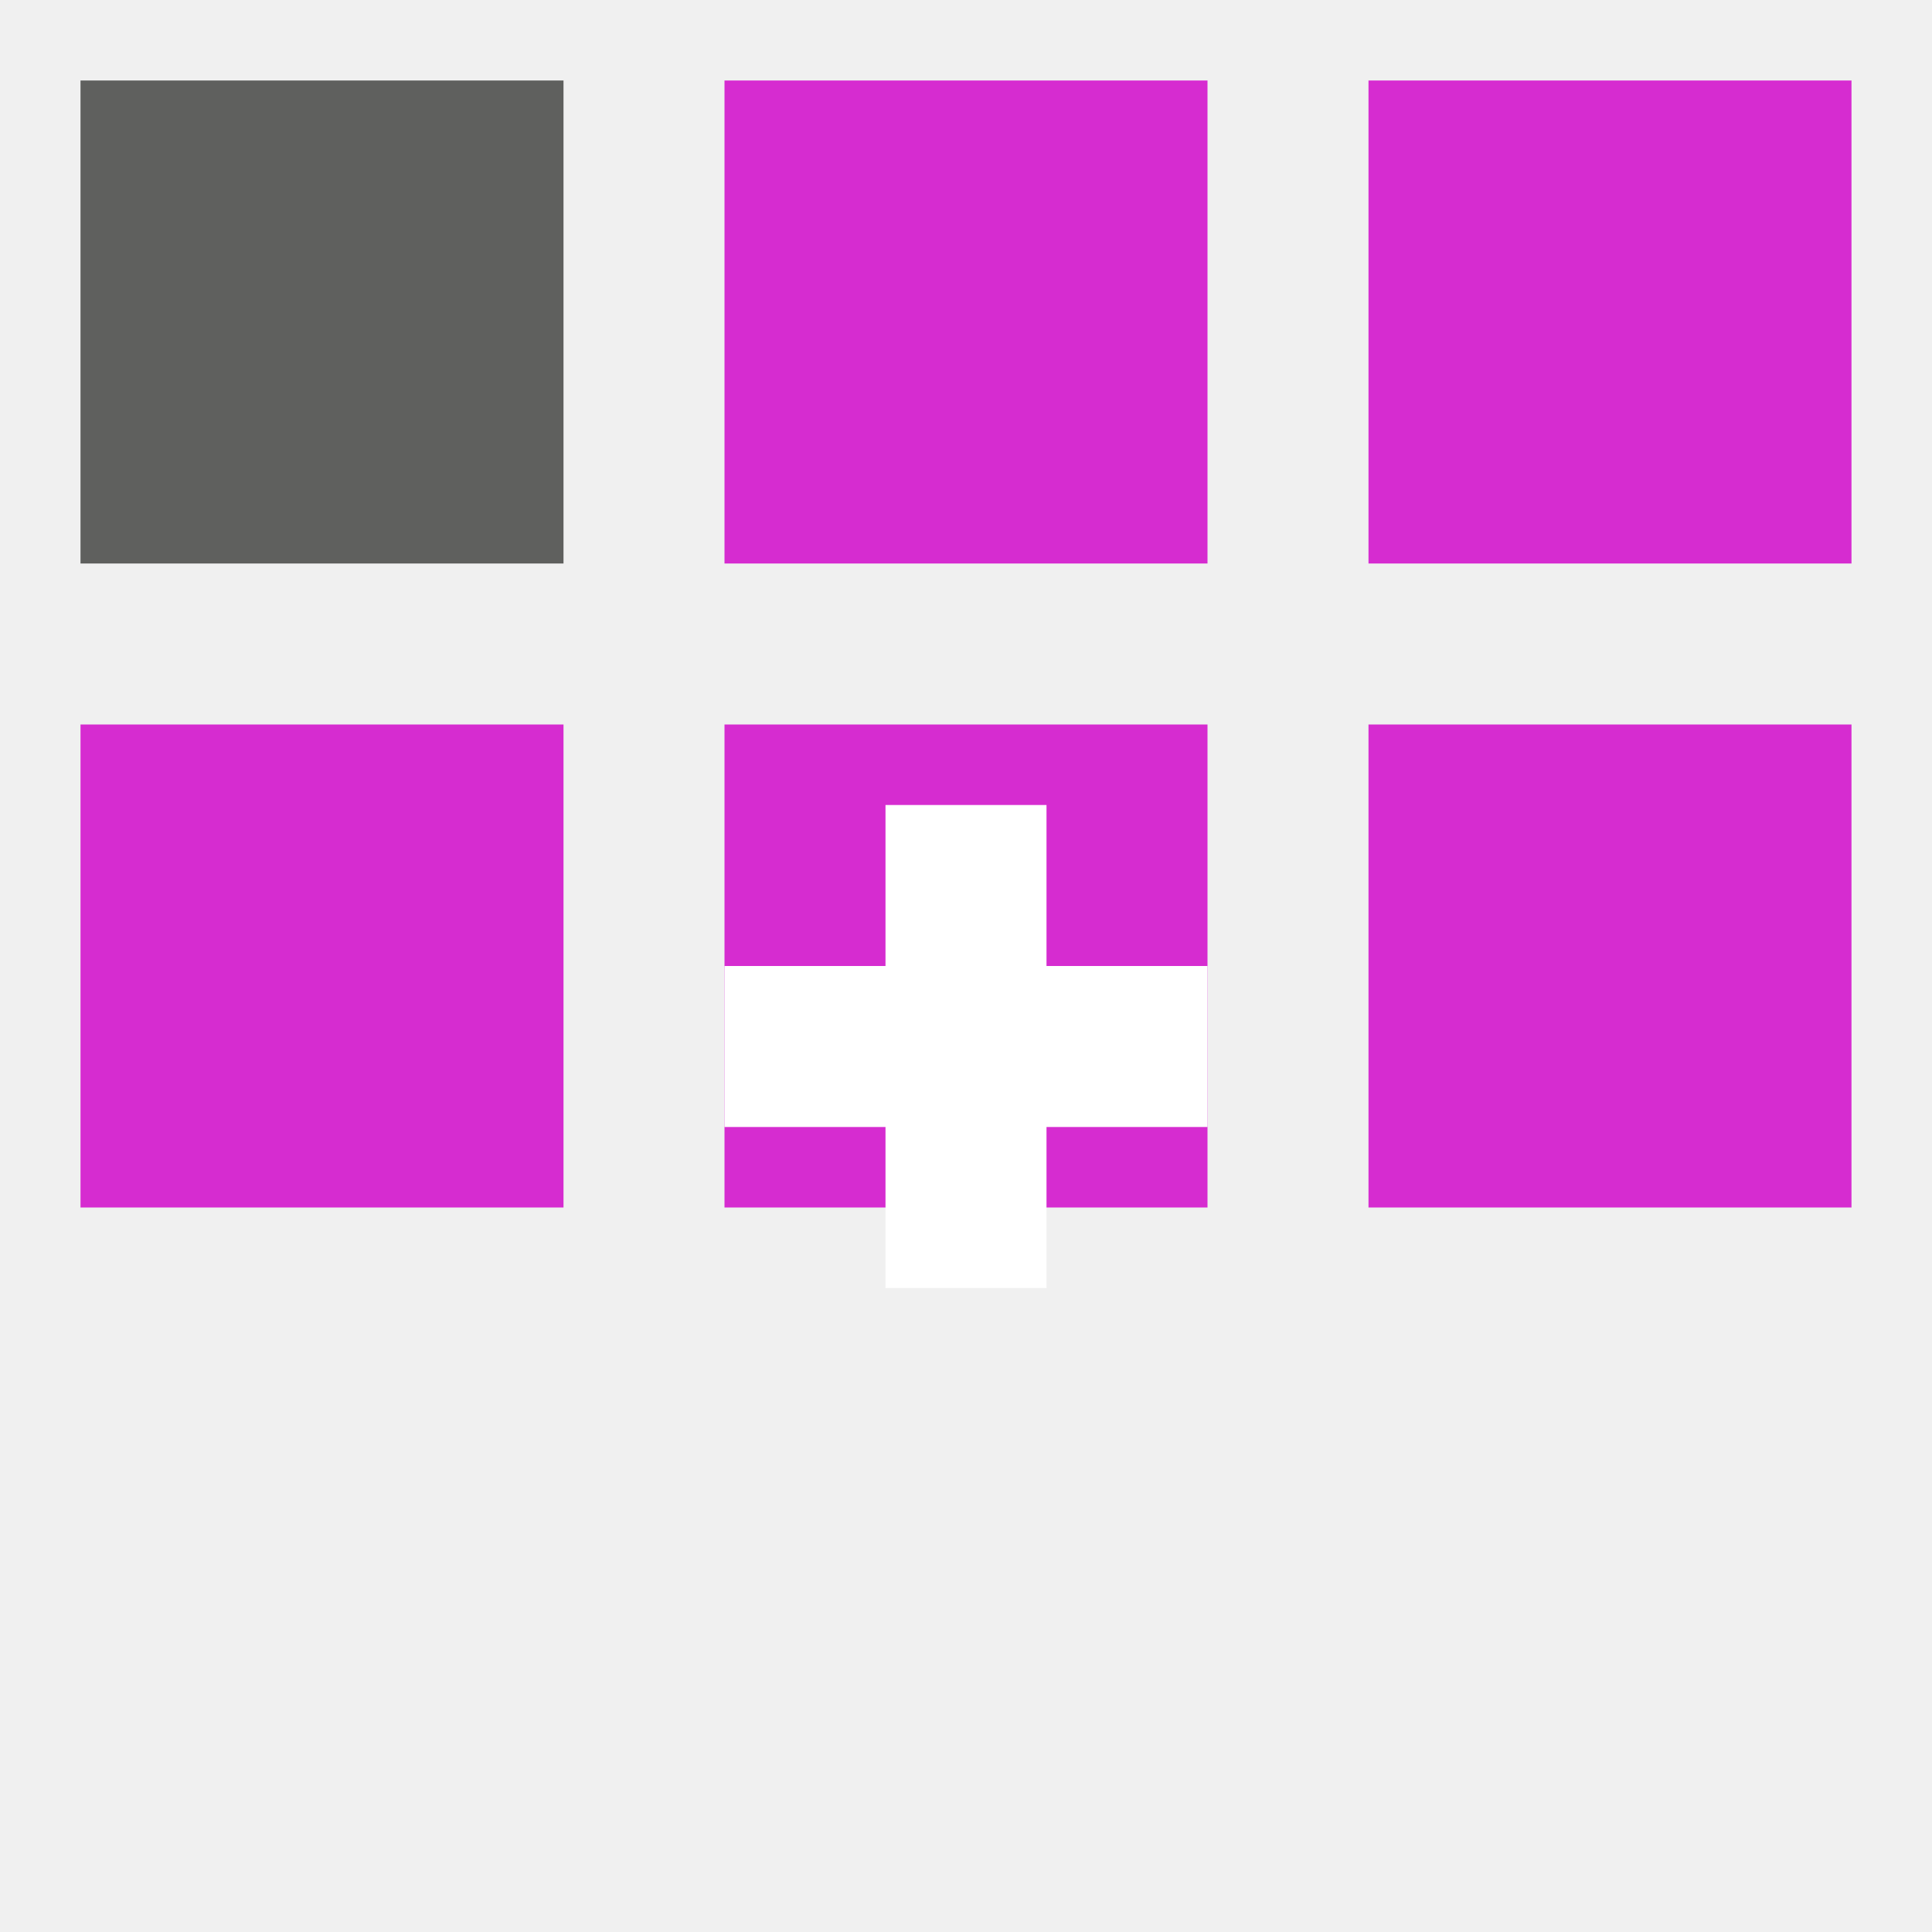
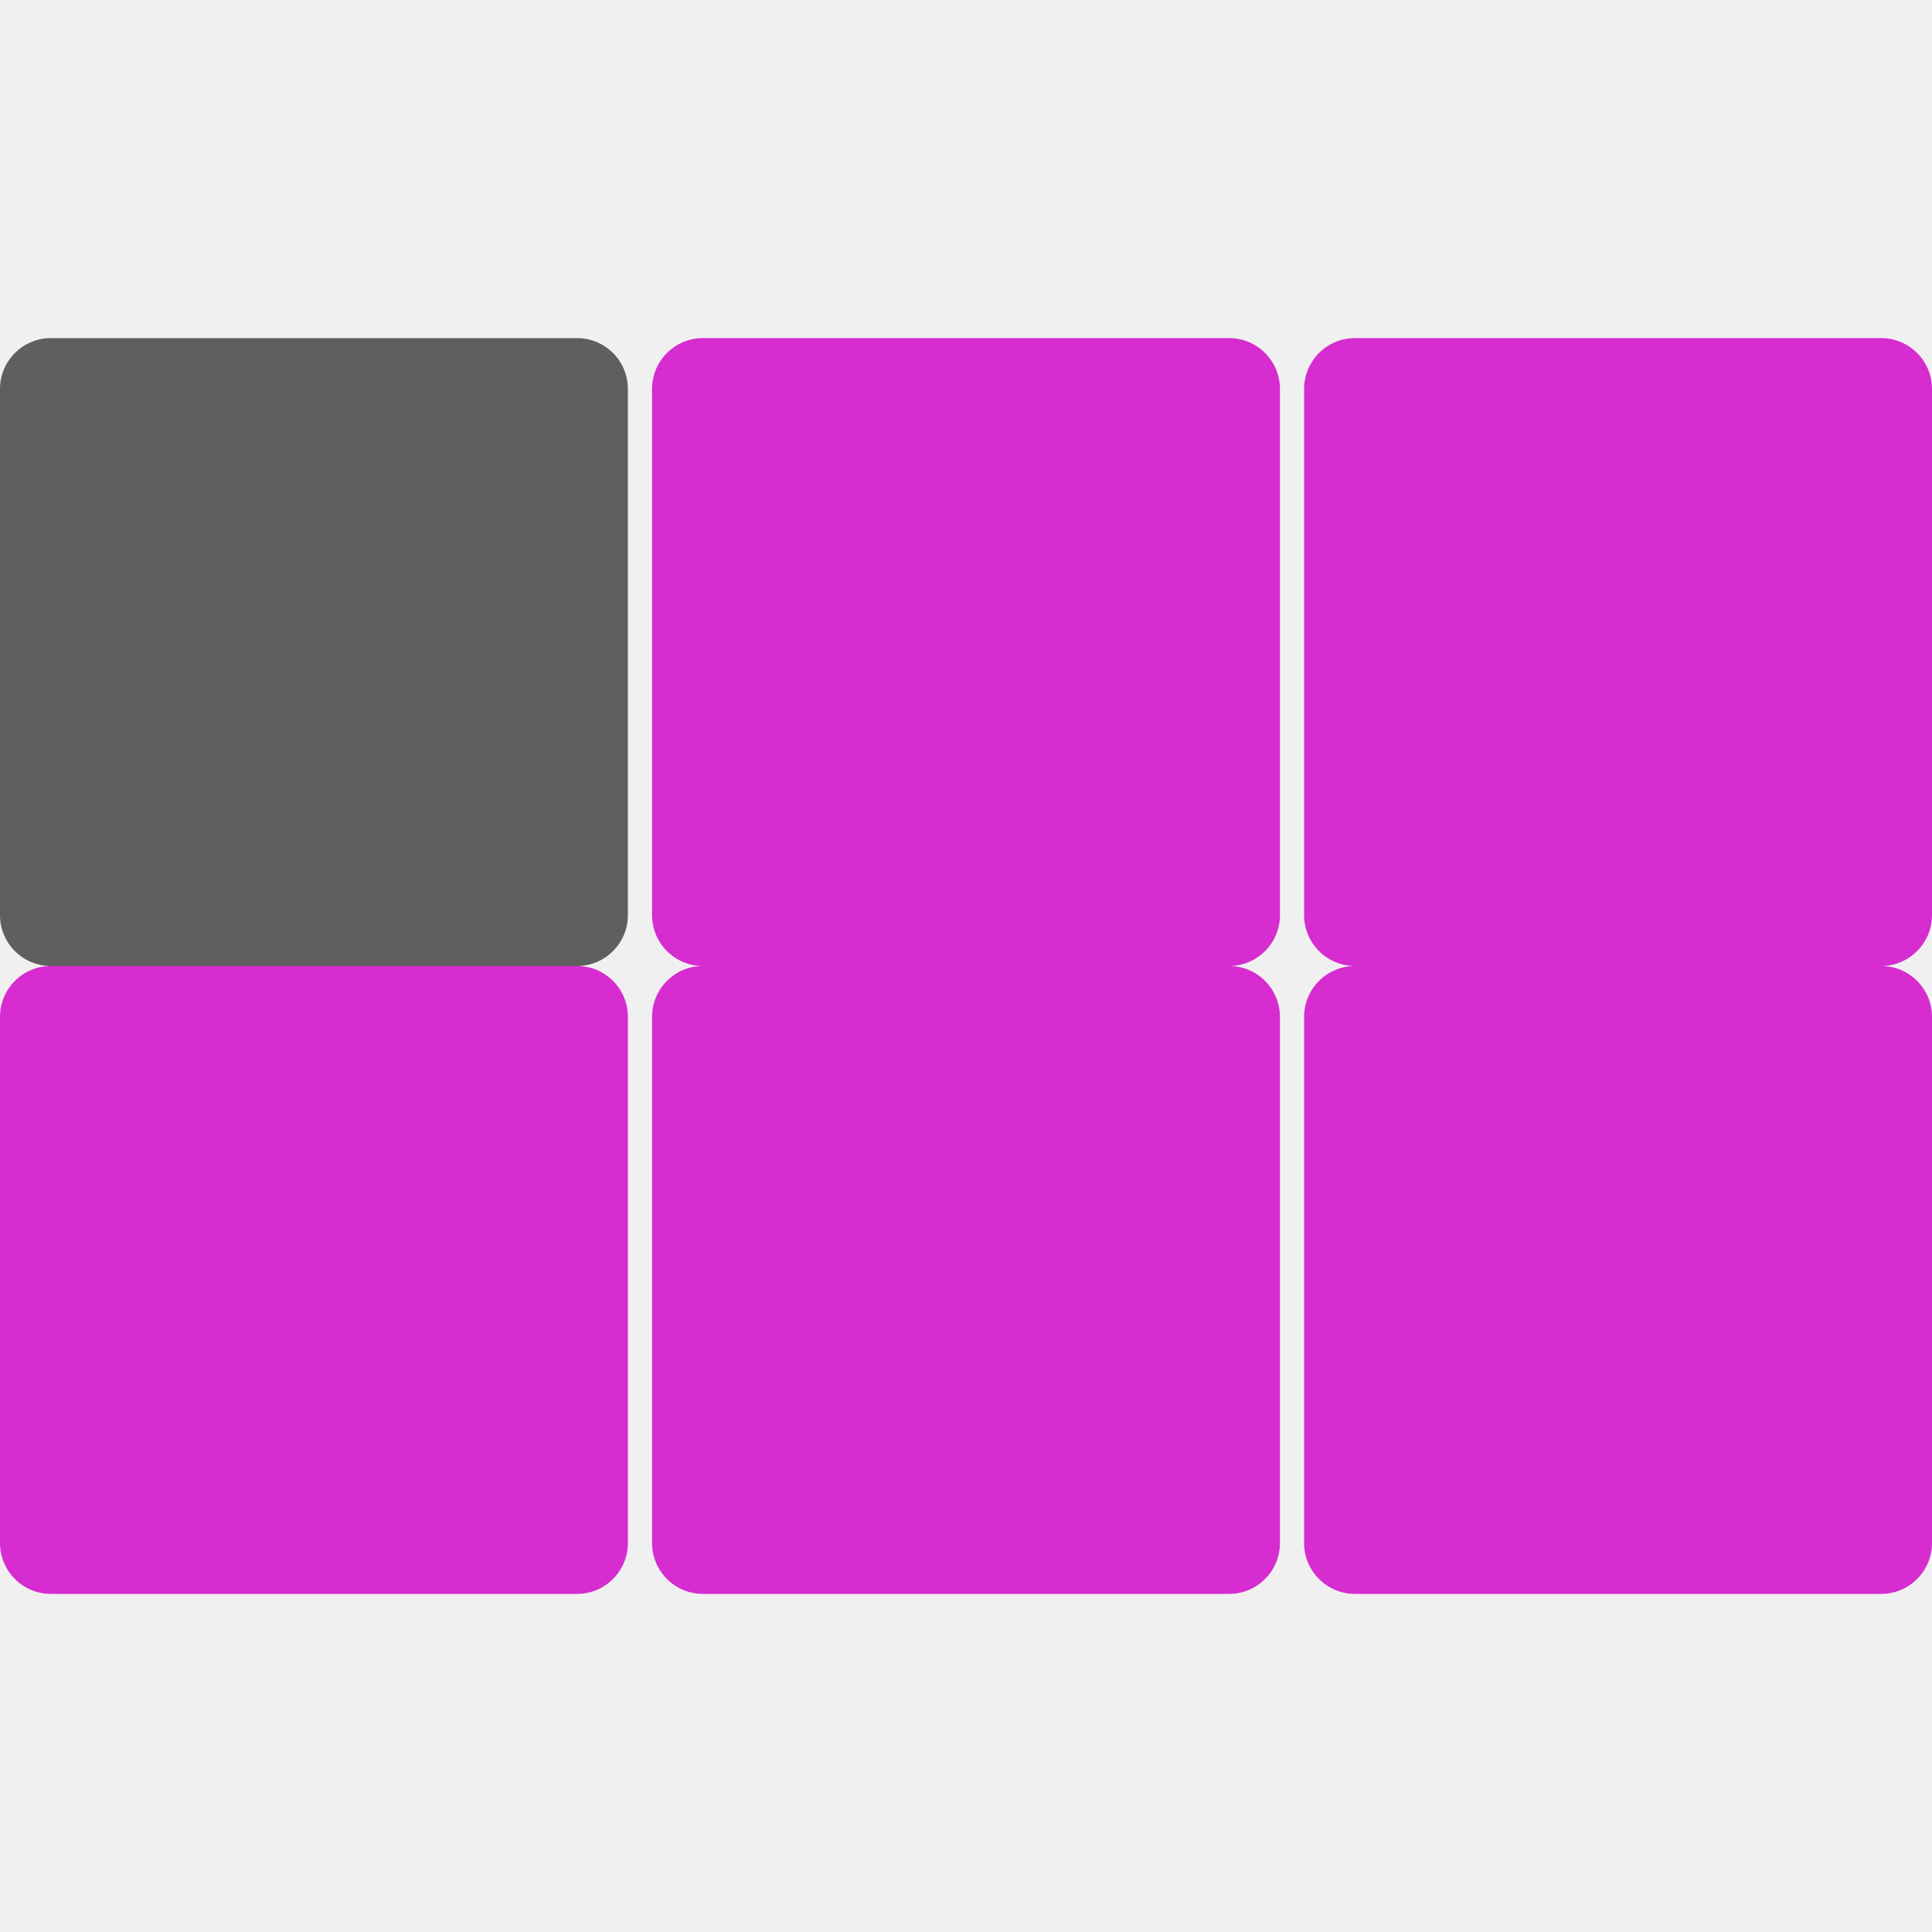
- <svg xmlns="http://www.w3.org/2000/svg" viewBox="0 0 24 24" width="24" height="24" preserveAspectRatio="xMidYMid meet">
-   <rect x="1" y="1" width="6" height="6" fill="#5F605E" />
-   <rect x="9" y="1" width="6" height="6" fill="#D62CD0" />
-   <rect x="17" y="1" width="6" height="6" fill="#D62CD0" />
-   <rect x="1" y="9" width="6" height="6" fill="#D62CD0" />
-   <rect x="9" y="9" width="6" height="6" fill="#D62CD0" />
-   <rect x="17" y="9" width="6" height="6" fill="#D62CD0" />
-   <rect x="11" y="10" width="2" height="6" fill="#FFFFFF" />
-   <rect x="9" y="12" width="6" height="2" fill="#FFFFFF" />
+ <svg xmlns="http://www.w3.org/2000/svg" viewBox="62 79 80 52" width="24" height="24" preserveAspectRatio="xMidYMid meet">
+   <path d="M62 107.107C62 105.943 62.943 105 64.107 105L85.893 105C87.057 105 88 105.943 88 107.107L88 128.893C88 130.057 87.057 131 85.893 131L64.107 131C62.943 131 62 130.057 62 128.893Z" fill="#D62CD0" fill-rule="evenodd" />
+   <path d="M89 107.107C89 105.943 89.943 105 91.107 105L112.893 105C114.057 105 115 105.943 115 107.107L115 128.893C115 130.057 114.057 131 112.893 131L91.107 131C89.943 131 89 130.057 89 128.893Z" fill="#D62CD0" fill-rule="evenodd" />
+   <path d="M116 107.107C116 105.943 116.943 105 118.107 105L139.893 105C141.057 105 142 105.943 142 107.107L142 128.893C142 130.057 141.057 131 139.893 131L118.107 131C116.943 131 116 130.057 116 128.893Z" fill="#D62CD0" fill-rule="evenodd" />
+   <path d="M116 81.107C116 79.943 116.943 79 118.107 79L139.893 79C141.057 79 142 79.943 142 81.107L142 102.893C142 104.057 141.057 105 139.893 105L118.107 105C116.943 105 116 104.057 116 102.893Z" fill="#D62CD0" fill-rule="evenodd" />
+   <path d="M89 81.107C89 79.943 89.943 79 91.107 79L112.893 79C114.057 79 115 79.943 115 81.107L115 102.893C115 104.057 114.057 105 112.893 105L91.107 105C89.943 105 89 104.057 89 102.893Z" fill="#D62CD0" fill-rule="evenodd" />
+   <path d="M62 81.107C62 79.943 62.943 79 64.107 79L85.893 79C87.057 79 88 79.943 88 81.107L88 102.893C88 104.057 87.057 105 85.893 105L64.107 105C62.943 105 62 104.057 62 102.893Z" fill="#5F605E" fill-rule="evenodd" />
</svg>
